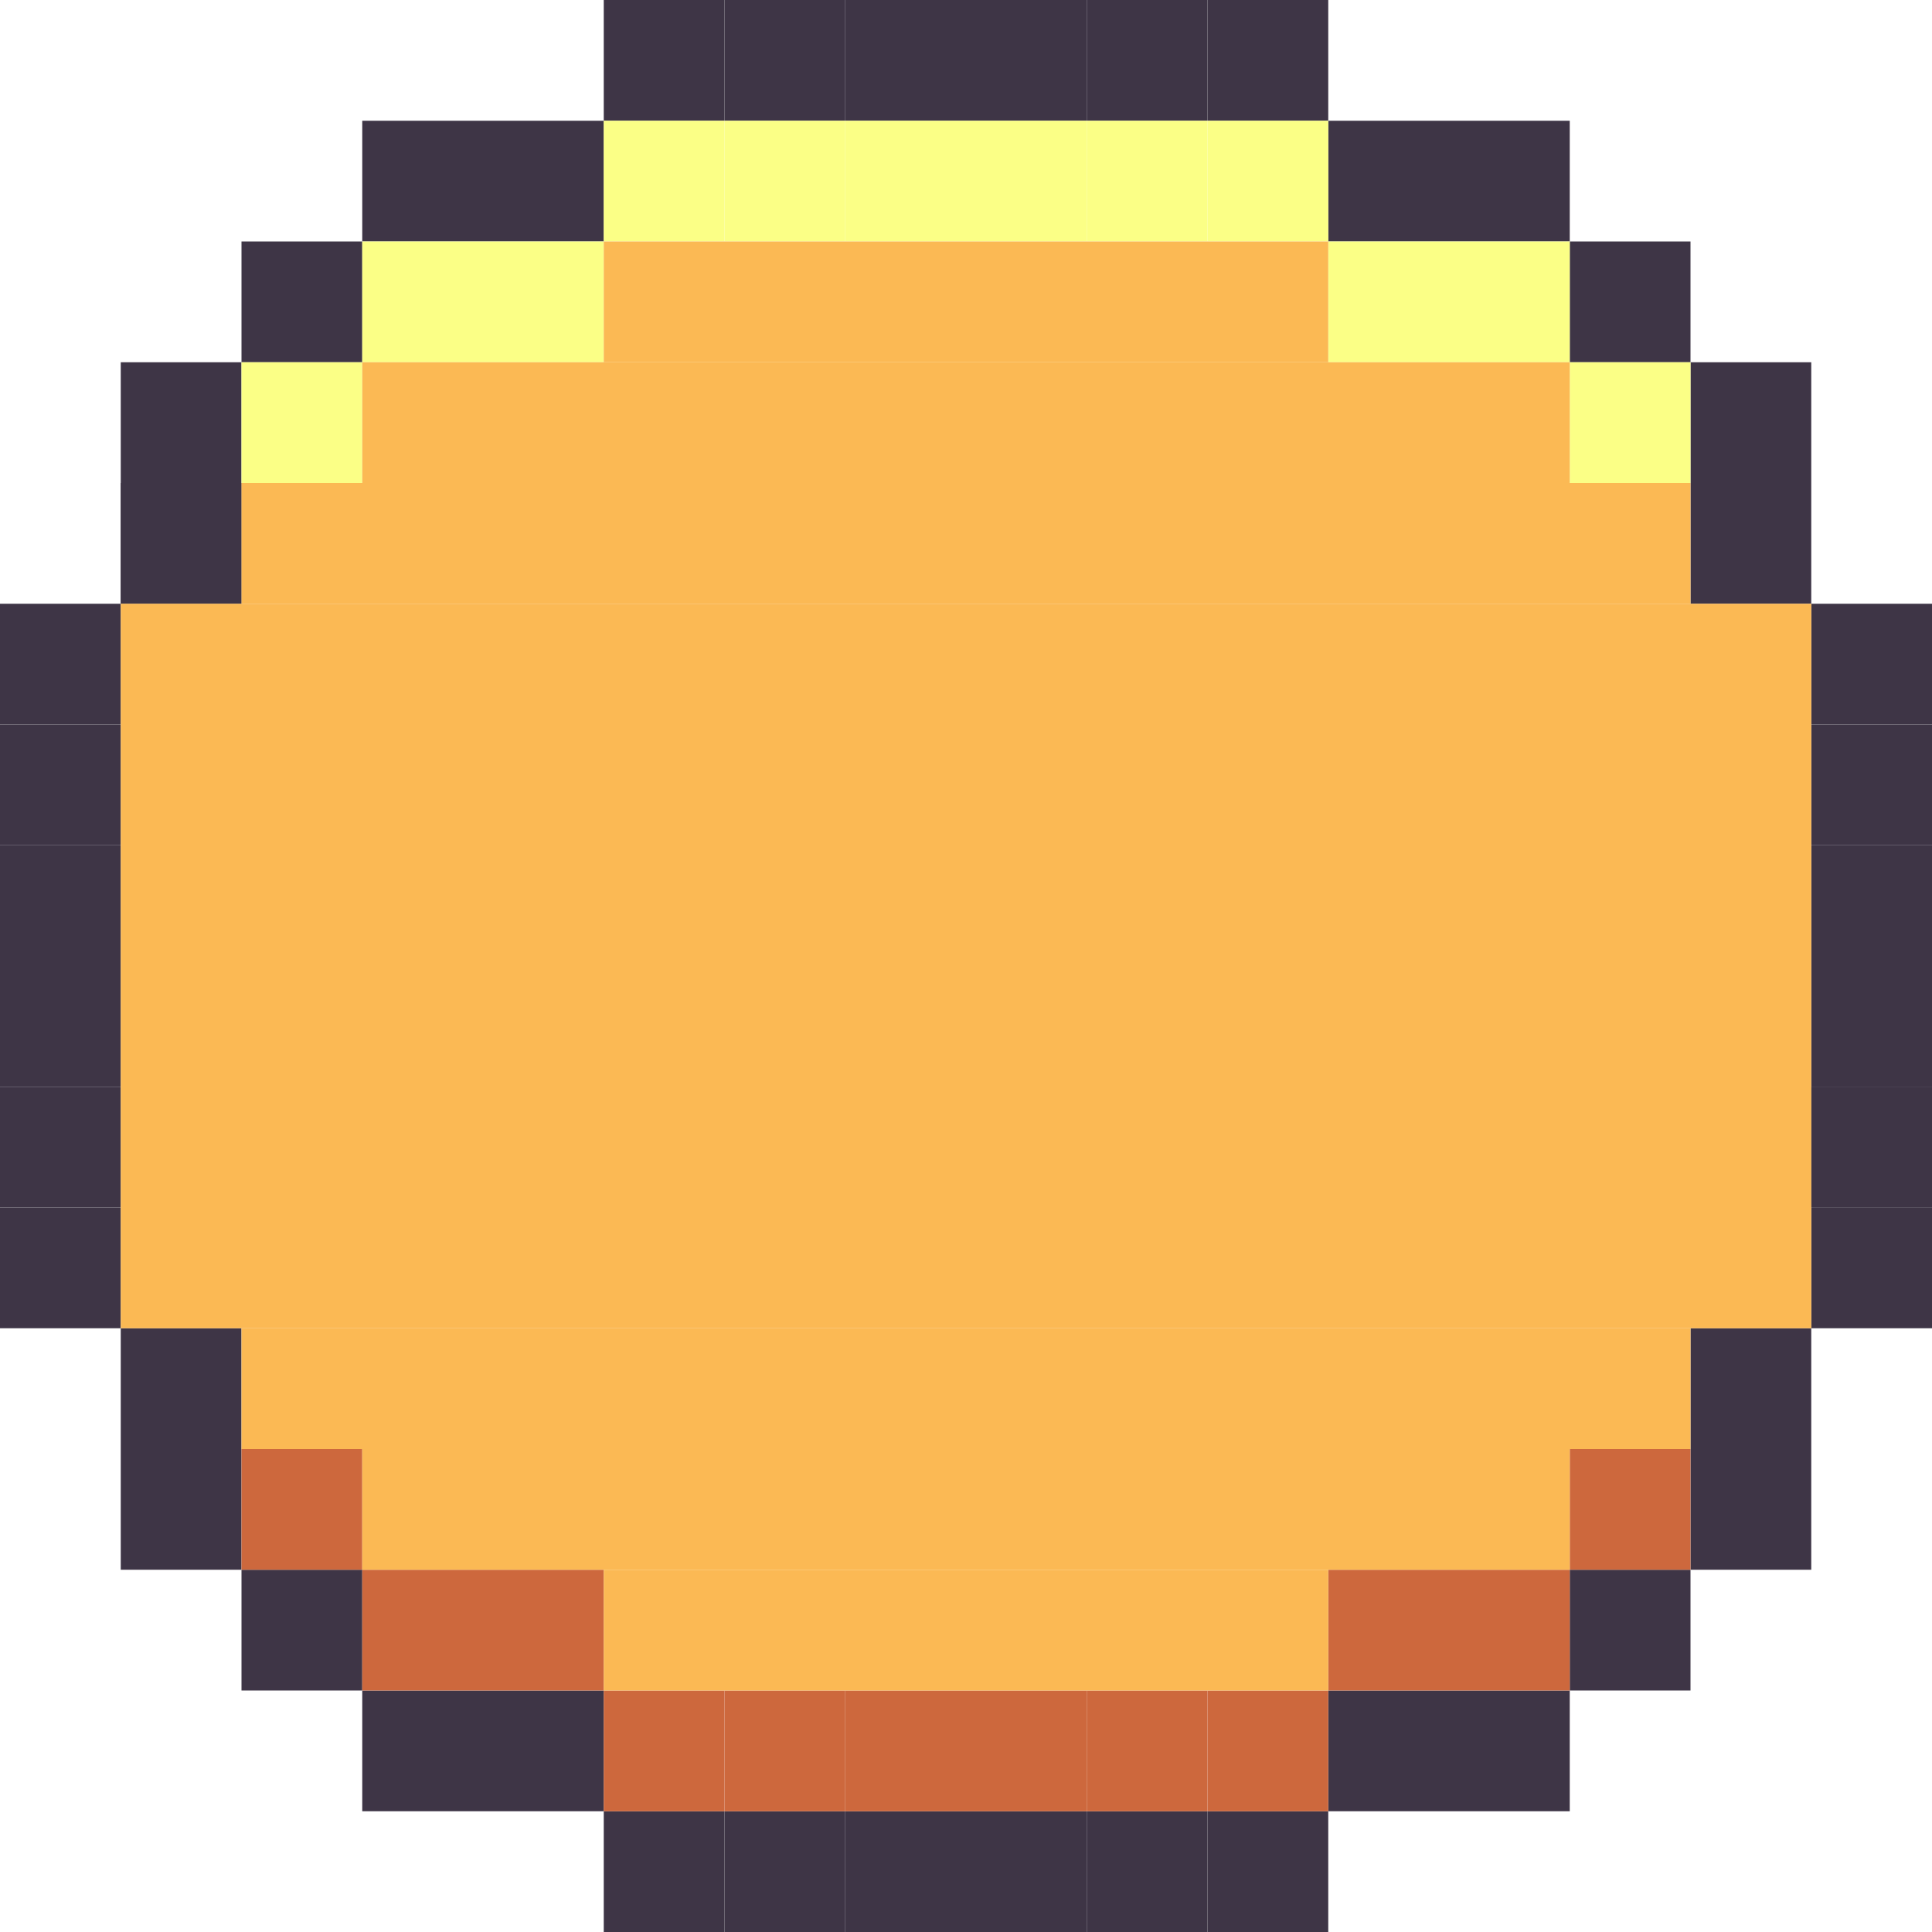
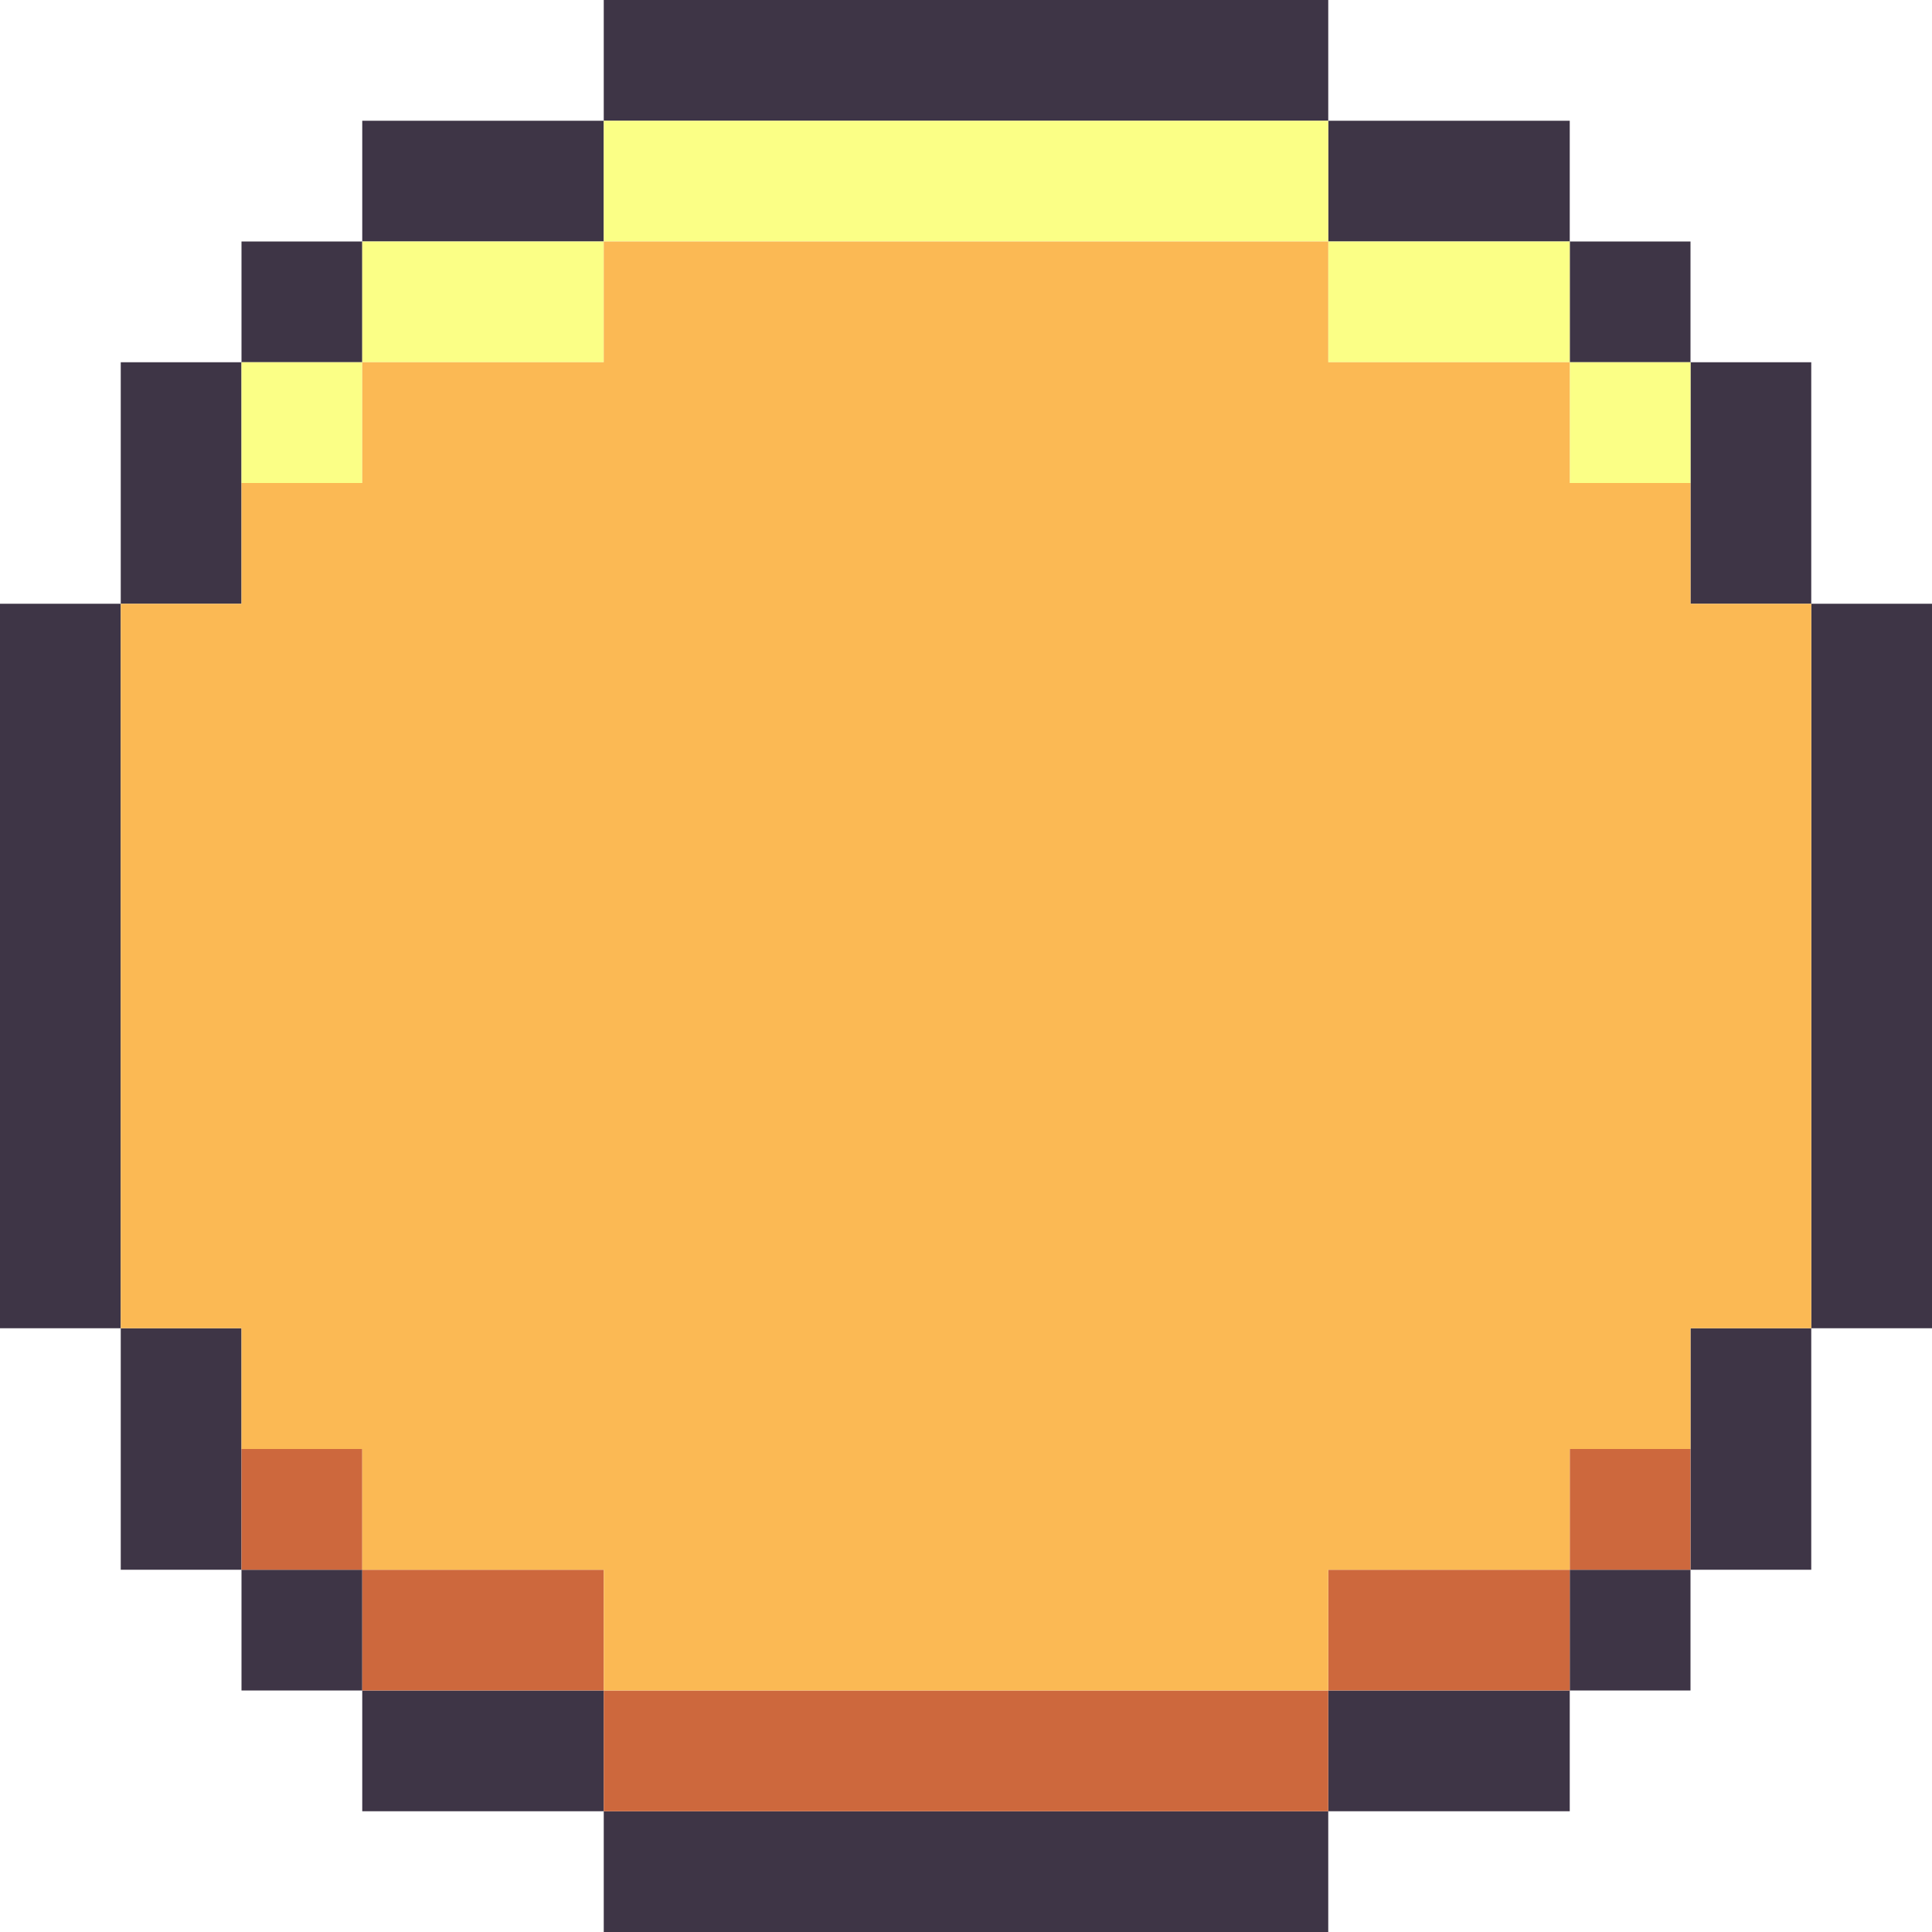
<svg xmlns="http://www.w3.org/2000/svg" width="16" height="16" viewBox="0 0 16 16" version="1.1" id="svg1" xml:space="preserve">
  <defs id="defs1" />
  <g id="layer1">
-     <rect style="fill:#3e3546;fill-opacity:1;stroke-width:0.022" id="rect1246" width="1" height="1" x="6" y="0" />
-     <rect style="fill:#3e3546;fill-opacity:1;stroke-width:0.022" id="rect1247" width="1" height="1" x="7" y="0" />
-     <rect style="fill:#3e3546;fill-opacity:1;stroke-width:0.022" id="rect1248" width="1" height="1" x="8" y="0" />
-     <rect style="fill:#3e3546;fill-opacity:1;stroke-width:0.022" id="rect1249" width="1" height="1" x="9" y="0" />
-     <rect style="fill:#3e3546;fill-opacity:1;stroke-width:0.022" id="rect1250" width="1" height="1" x="11" y="1" />
-     <rect style="fill:#3e3546;fill-opacity:1;stroke-width:0.022" id="rect1251" width="1" height="1" x="12" y="1" />
-     <rect style="fill:#3e3546;fill-opacity:1;stroke-width:0.022" id="rect1252" width="1" height="1" x="13" y="2" />
-     <rect style="fill:#3e3546;fill-opacity:1;stroke-width:0.022" id="rect1253" width="1" height="1" x="14" y="3" />
-     <rect style="fill:#3e3546;fill-opacity:1;stroke-width:0.022" id="rect1254" width="1" height="1" x="14" y="4" />
-     <rect style="fill:#3e3546;fill-opacity:1;stroke-width:0.022" id="rect1255" width="1" height="1" x="15" y="5" />
-     <rect style="fill:#3e3546;fill-opacity:1;stroke-width:0.022" id="rect1256" width="1" height="1" x="15" y="6" />
-     <rect style="fill:#3e3546;fill-opacity:1;stroke-width:0.022" id="rect1257" width="1" height="1" x="15" y="7" />
-     <rect style="fill:#3e3546;fill-opacity:1;stroke-width:0.022" id="rect1258" width="1" height="1" x="15" y="8" />
-     <rect style="fill:#3e3546;fill-opacity:1;stroke-width:0.022" id="rect1259" width="1" height="1" x="15" y="9" />
-     <rect style="fill:#3e3546;fill-opacity:1;stroke-width:0.022" id="rect1260" width="1" height="1" x="15" y="9" />
-     <rect style="fill:#3e3546;fill-opacity:1;stroke-width:0.022" id="rect1261" width="1" height="1" x="10" y="0" />
-     <rect style="fill:#3e3546;fill-opacity:1;stroke-width:0.022" id="rect1262" width="1" height="1" x="5" y="0" />
-     <rect style="fill:#3e3546;fill-opacity:1;stroke-width:0.022" id="rect1264" width="1" height="1" x="4" y="1" />
-     <rect style="fill:#3e3546;fill-opacity:1;stroke-width:0.022" id="rect1265" width="1" height="1" x="3" y="1" />
-     <rect style="fill:#3e3546;fill-opacity:1;stroke-width:0.022" id="rect1266" width="1" height="1" x="2" y="2" />
-     <rect style="fill:#3e3546;fill-opacity:1;stroke-width:0.022" id="rect1267" width="1" height="1" x="1" y="3" />
-     <rect style="fill:#3e3546;fill-opacity:1;stroke-width:0.022" id="rect1268" width="1" height="1" x="1" y="4" />
-     <rect style="fill:#3e3546;fill-opacity:1;stroke-width:0.022" id="rect1269" width="1" height="1" x="1" y="4" />
-     <rect style="fill:#3e3546;fill-opacity:1;stroke-width:0.022" id="rect1270" width="1" height="1" x="0" y="5" />
-     <rect style="fill:#3e3546;fill-opacity:1;stroke-width:0.022" id="rect1271" width="1" height="1" x="0" y="6" />
-     <rect style="fill:#3e3546;fill-opacity:1;stroke-width:0.022" id="rect1272" width="1" height="1" x="0" y="7" />
-     <rect style="fill:#3e3546;fill-opacity:1;stroke-width:0.022" id="rect1273" width="1" height="1" x="0" y="8" />
-     <rect style="fill:#3e3546;fill-opacity:1;stroke-width:0.022" id="rect1274" width="1" height="1" x="0" y="9" />
-     <rect style="fill:#3e3546;fill-opacity:1;stroke-width:0.022" id="rect1275" width="1" height="1" x="0" y="10" />
-     <rect style="fill:#3e3546;fill-opacity:1;stroke-width:0.022" id="rect1276" width="1" height="1" x="1" y="11" />
-     <rect style="fill:#3e3546;fill-opacity:1;stroke-width:0.022" id="rect1277" width="1" height="1" x="1" y="12" />
-     <rect style="fill:#3e3546;fill-opacity:1;stroke-width:0.022" id="rect1278" width="1" height="1" x="2" y="13" />
-     <rect style="fill:#3e3546;fill-opacity:1;stroke-width:0.022" id="rect1279" width="1" height="1" x="3" y="14" />
-     <rect style="fill:#3e3546;fill-opacity:1;stroke-width:0.022" id="rect1280" width="1" height="1" x="4" y="14" />
-     <rect style="fill:#3e3546;fill-opacity:1;stroke-width:0.022" id="rect1281" width="1" height="1" x="5" y="15" />
-     <rect style="fill:#3e3546;fill-opacity:1;stroke-width:0.022" id="rect1282" width="1" height="1" x="6" y="15" />
-     <rect style="fill:#3e3546;fill-opacity:1;stroke-width:0.022" id="rect1283" width="1" height="1" x="7" y="15" />
-     <rect style="fill:#3e3546;fill-opacity:1;stroke-width:0.022" id="rect1284" width="1" height="1" x="8" y="15" />
-     <rect style="fill:#3e3546;fill-opacity:1;stroke-width:0.022" id="rect1285" width="1" height="1" x="9" y="15" />
-     <rect style="fill:#3e3546;fill-opacity:1;stroke-width:0.022" id="rect1286" width="1" height="1" x="10" y="15" />
-     <rect style="fill:#3e3546;fill-opacity:1;stroke-width:0.022" id="rect1287" width="1" height="1" x="11" y="14" />
-     <rect style="fill:#3e3546;fill-opacity:1;stroke-width:0.022" id="rect1288" width="1" height="1" x="12" y="14" />
-     <rect style="fill:#3e3546;fill-opacity:1;stroke-width:0.022" id="rect1289" width="1" height="1" x="13" y="13" />
-     <rect style="fill:#3e3546;fill-opacity:1;stroke-width:0.022" id="rect1290" width="1" height="1" x="14" y="12" />
-     <rect style="fill:#3e3546;fill-opacity:1;stroke-width:0.022" id="rect1291" width="1" height="1" x="14" y="11" />
-     <rect style="fill:#3e3546;fill-opacity:1;stroke-width:0.022" id="rect1292" width="1" height="1" x="15" y="10" />
-     <rect style="fill:#cd683d;fill-opacity:1;stroke-width:0.022" id="rect1293" width="1" height="1" x="12" y="13" />
-     <rect style="fill:#cd683d;fill-opacity:1;stroke-width:0.022" id="rect1294" width="1" height="1" x="13" y="12" />
-     <rect style="fill:#cd683d;fill-opacity:1;stroke-width:0.022" id="rect1295" width="1" height="1" x="11" y="13" />
-     <rect style="fill:#cd683d;fill-opacity:1;stroke-width:0.022" id="rect1296" width="1" height="1" x="10" y="14" />
-     <rect style="fill:#cd683d;fill-opacity:1;stroke-width:0.022" id="rect1297" width="1" height="1" x="9" y="14" />
-     <rect style="fill:#cd683d;fill-opacity:1;stroke-width:0.022" id="rect1298" width="1" height="1" x="8" y="14" />
-     <rect style="fill:#cd683d;fill-opacity:1;stroke-width:0.022" id="rect1299" width="1" height="1" x="7" y="14" />
-     <rect style="fill:#cd683d;fill-opacity:1;stroke-width:0.022" id="rect1300" width="1" height="1" x="6" y="14" />
-     <rect style="fill:#cd683d;fill-opacity:1;stroke-width:0.022" id="rect1301" width="1" height="1" x="5" y="14" />
-     <rect style="fill:#cd683d;fill-opacity:1;stroke-width:0.022" id="rect1302" width="1" height="1" x="4" y="13" />
-     <rect style="fill:#cd683d;fill-opacity:1;stroke-width:0.022" id="rect1303" width="1" height="1" x="3" y="13" />
-     <rect style="fill:#cd683d;fill-opacity:1;stroke-width:0.022" id="rect1304" width="1" height="1" x="2" y="12" />
-     <rect style="fill:#fbff86;fill-opacity:1;stroke-width:0.022" id="rect1305" width="1" height="1" x="2" y="3" />
-     <rect style="fill:#fbff86;fill-opacity:1;stroke-width:0.022" id="rect1306" width="1" height="1" x="3" y="2" />
-     <rect style="fill:#fbff86;fill-opacity:1;stroke-width:0.022" id="rect1307" width="1" height="1" x="4" y="2" />
-     <rect style="fill:#fbff86;fill-opacity:1;stroke-width:0.022" id="rect1308" width="1" height="1" x="5" y="1" />
-     <rect style="fill:#fbff86;fill-opacity:1;stroke-width:0.022" id="rect1309" width="1" height="1" x="6" y="1" />
-     <rect style="fill:#fbff86;fill-opacity:1;stroke-width:0.022" id="rect1310" width="1" height="1" x="7" y="1" />
-     <rect style="fill:#fbff86;fill-opacity:1;stroke-width:0.022" id="rect1311" width="1" height="1" x="8" y="1" />
-     <rect style="fill:#fbff86;fill-opacity:1;stroke-width:0.022" id="rect1312" width="1" height="1" x="9" y="1" />
-     <rect style="fill:#fbff86;fill-opacity:1;stroke-width:0.022" id="rect1313" width="1" height="1" x="10" y="1" />
-     <rect style="fill:#fbff86;fill-opacity:1;stroke-width:0.022" id="rect1314" width="1" height="1" x="11" y="2" />
-     <rect style="fill:#fbff86;fill-opacity:1;stroke-width:0.022" id="rect1315" width="1" height="1" x="12" y="2" />
-     <rect style="fill:#fbff86;fill-opacity:1;stroke-width:0.022" id="rect1316" width="1" height="1" x="13" y="3" />
-     <rect style="fill:#fbb954;fill-opacity:1;stroke-width:0.022" id="rect1317" width="14" height="6" x="1" y="5" />
-     <rect style="fill:#fbb954;fill-opacity:1;stroke-width:0.022" id="rect1318" width="12" height="1" x="2" y="4" />
-     <rect style="fill:#fbb954;fill-opacity:1;stroke-width:0.022" id="rect1319" width="10" height="1" x="3" y="3" />
-     <rect style="fill:#fbb954;fill-opacity:1;stroke-width:0.022" id="rect1320" width="6" height="1" x="5" y="2" />
-     <rect style="fill:#fbb954;fill-opacity:1;stroke-width:0.022" id="rect1321" width="12" height="1" x="2" y="11" />
-     <rect style="fill:#fbb954;fill-opacity:1;stroke-width:0.022" id="rect1322" width="10" height="1" x="3" y="12" />
-     <rect style="fill:#fbb954;fill-opacity:1;stroke-width:0.022" id="rect1323" width="6" height="1" x="5" y="13" />
+     <path id="rect1246" style="fill:#3e3546;fill-opacity:1;stroke-width:0.022" d="m 5,0 v 1 h 1 1 1 1 1 1 V 0 H 10 9 8 7 6 Z m 6,1 v 1 h 1 1 V 1 h -1 z m 2,1 v 1 h 1 V 2 Z m 1,1 v 1 1 h 1 V 4 3 Z m 1,2 v 1 1 1 1 1 1 h 1 V 10 9 8 7 6 5 Z m 0,6 h -1 v 1 1 h 1 v -1 z m -1,2 h -1 v 1 h 1 z m -1,1 h -1 -1 v 1 h 1 1 z m -2,1 H 10 9 8 7 6 5 v 1 h 1 1 1 1 1 1 z M 5,15 V 14 H 4 3 v 1 H 4 Z M 3,14 V 13 H 2 v 1 z M 2,13 V 12 11 H 1 v 1 1 z M 1,11 V 10 9 8 7 6 5 H 0 v 1 1 1 1 1 1 z M 1,5 H 2 V 4 3 H 1 V 4 Z M 2,3 H 3 V 2 H 2 Z M 3,2 H 4 5 V 1 H 4 3 Z" />
+     <path id="rect1293" style="fill:#cd683d;fill-opacity:1;stroke-width:0.022" d="m 2,12 v 1 h 1 v -1 z m 1,1 v 1 H 4 5 V 13 H 4 Z m 2,1 v 1 h 1 1 1 1 1 1 V 14 H 10 9 8 7 6 Z m 6,0 h 1 1 v -1 h -1 -1 z m 2,-1 h 1 v -1 h -1 z" />
+     <path id="rect1305" style="fill:#fbff86;fill-opacity:1;stroke-width:0.022" d="m 5,1 v 1 h 1 1 1 1 1 1 V 1 H 10 9 8 7 6 Z m 6,1 v 1 h 1 1 V 2 h -1 z m 2,1 v 1 h 1 V 3 Z M 5,2 H 4 3 V 3 H 4 5 Z M 3,3 H 2 v 1 h 1 z" />
+     <path id="rect1317" style="fill:#fbb954;fill-opacity:1;stroke-width:0.022" d="M 5,2 V 3 H 3 V 4 H 2 V 5 H 1 v 6 h 1 v 1 h 1 v 1 h 2 v 1 h 6 v -1 h 2 v -1 h 1 v -1 h 1 V 5 H 14 V 4 H 13 V 3 H 11 V 2 Z" />
  </g>
</svg>
